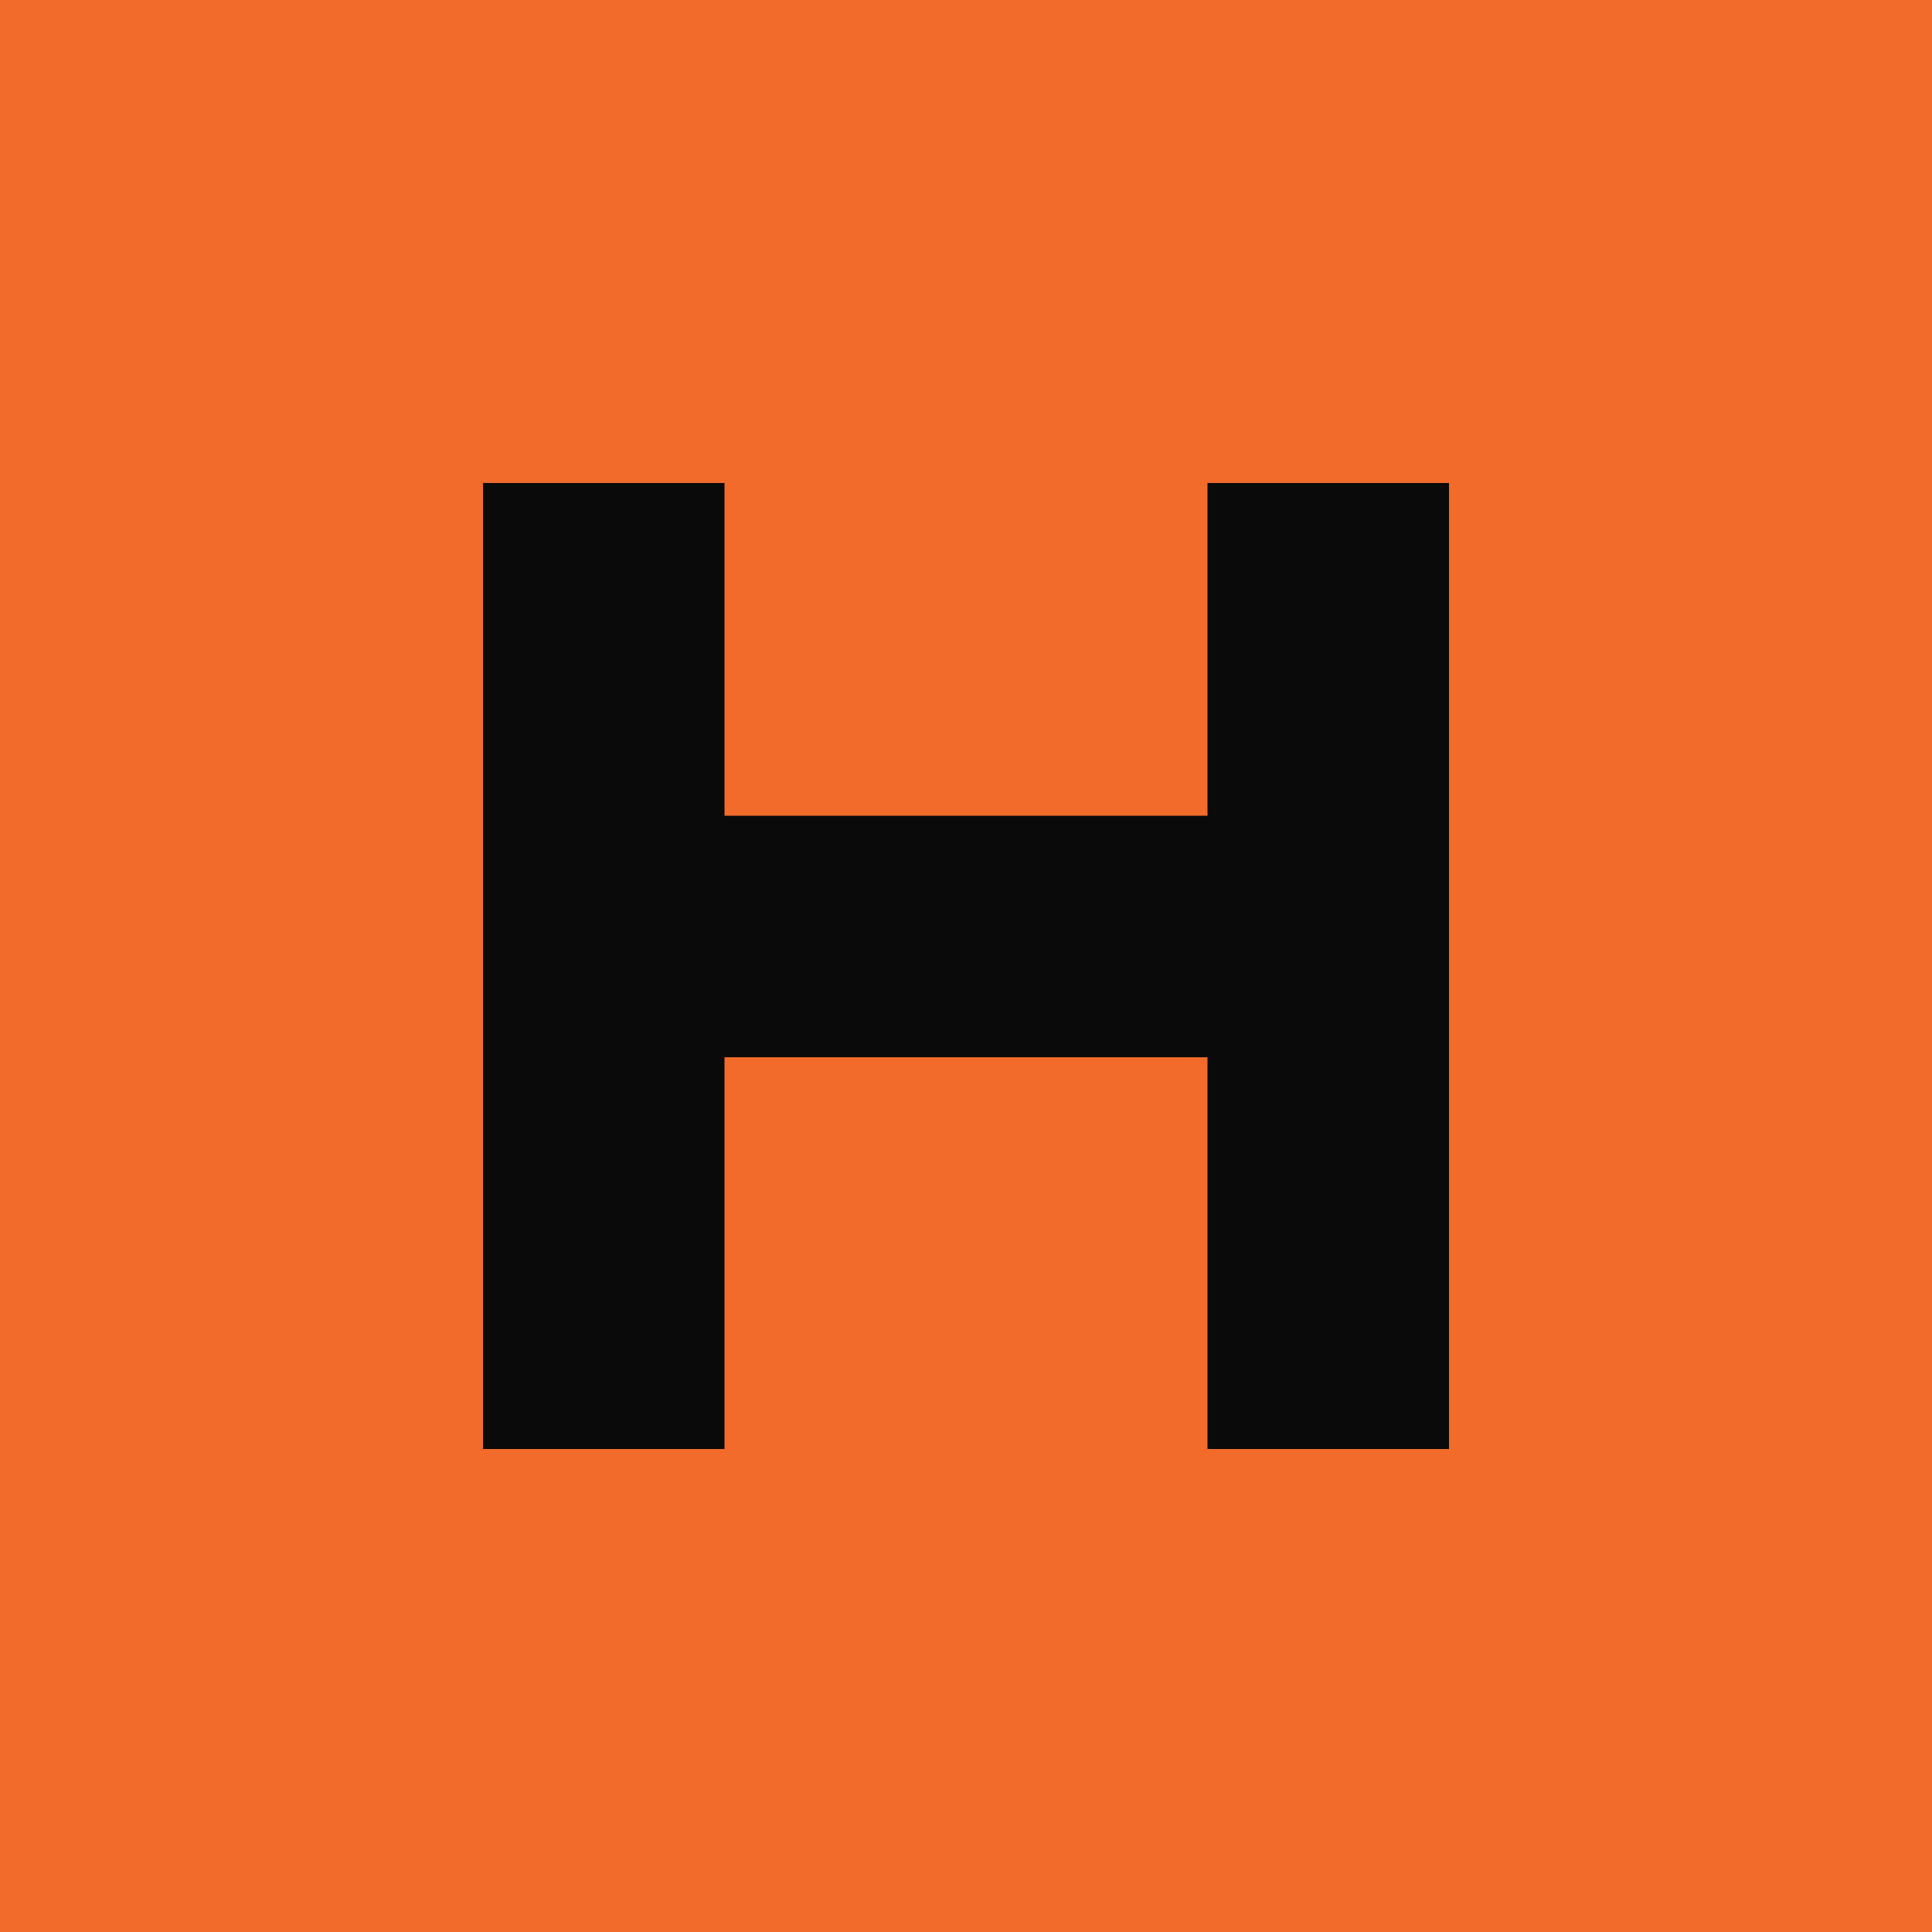
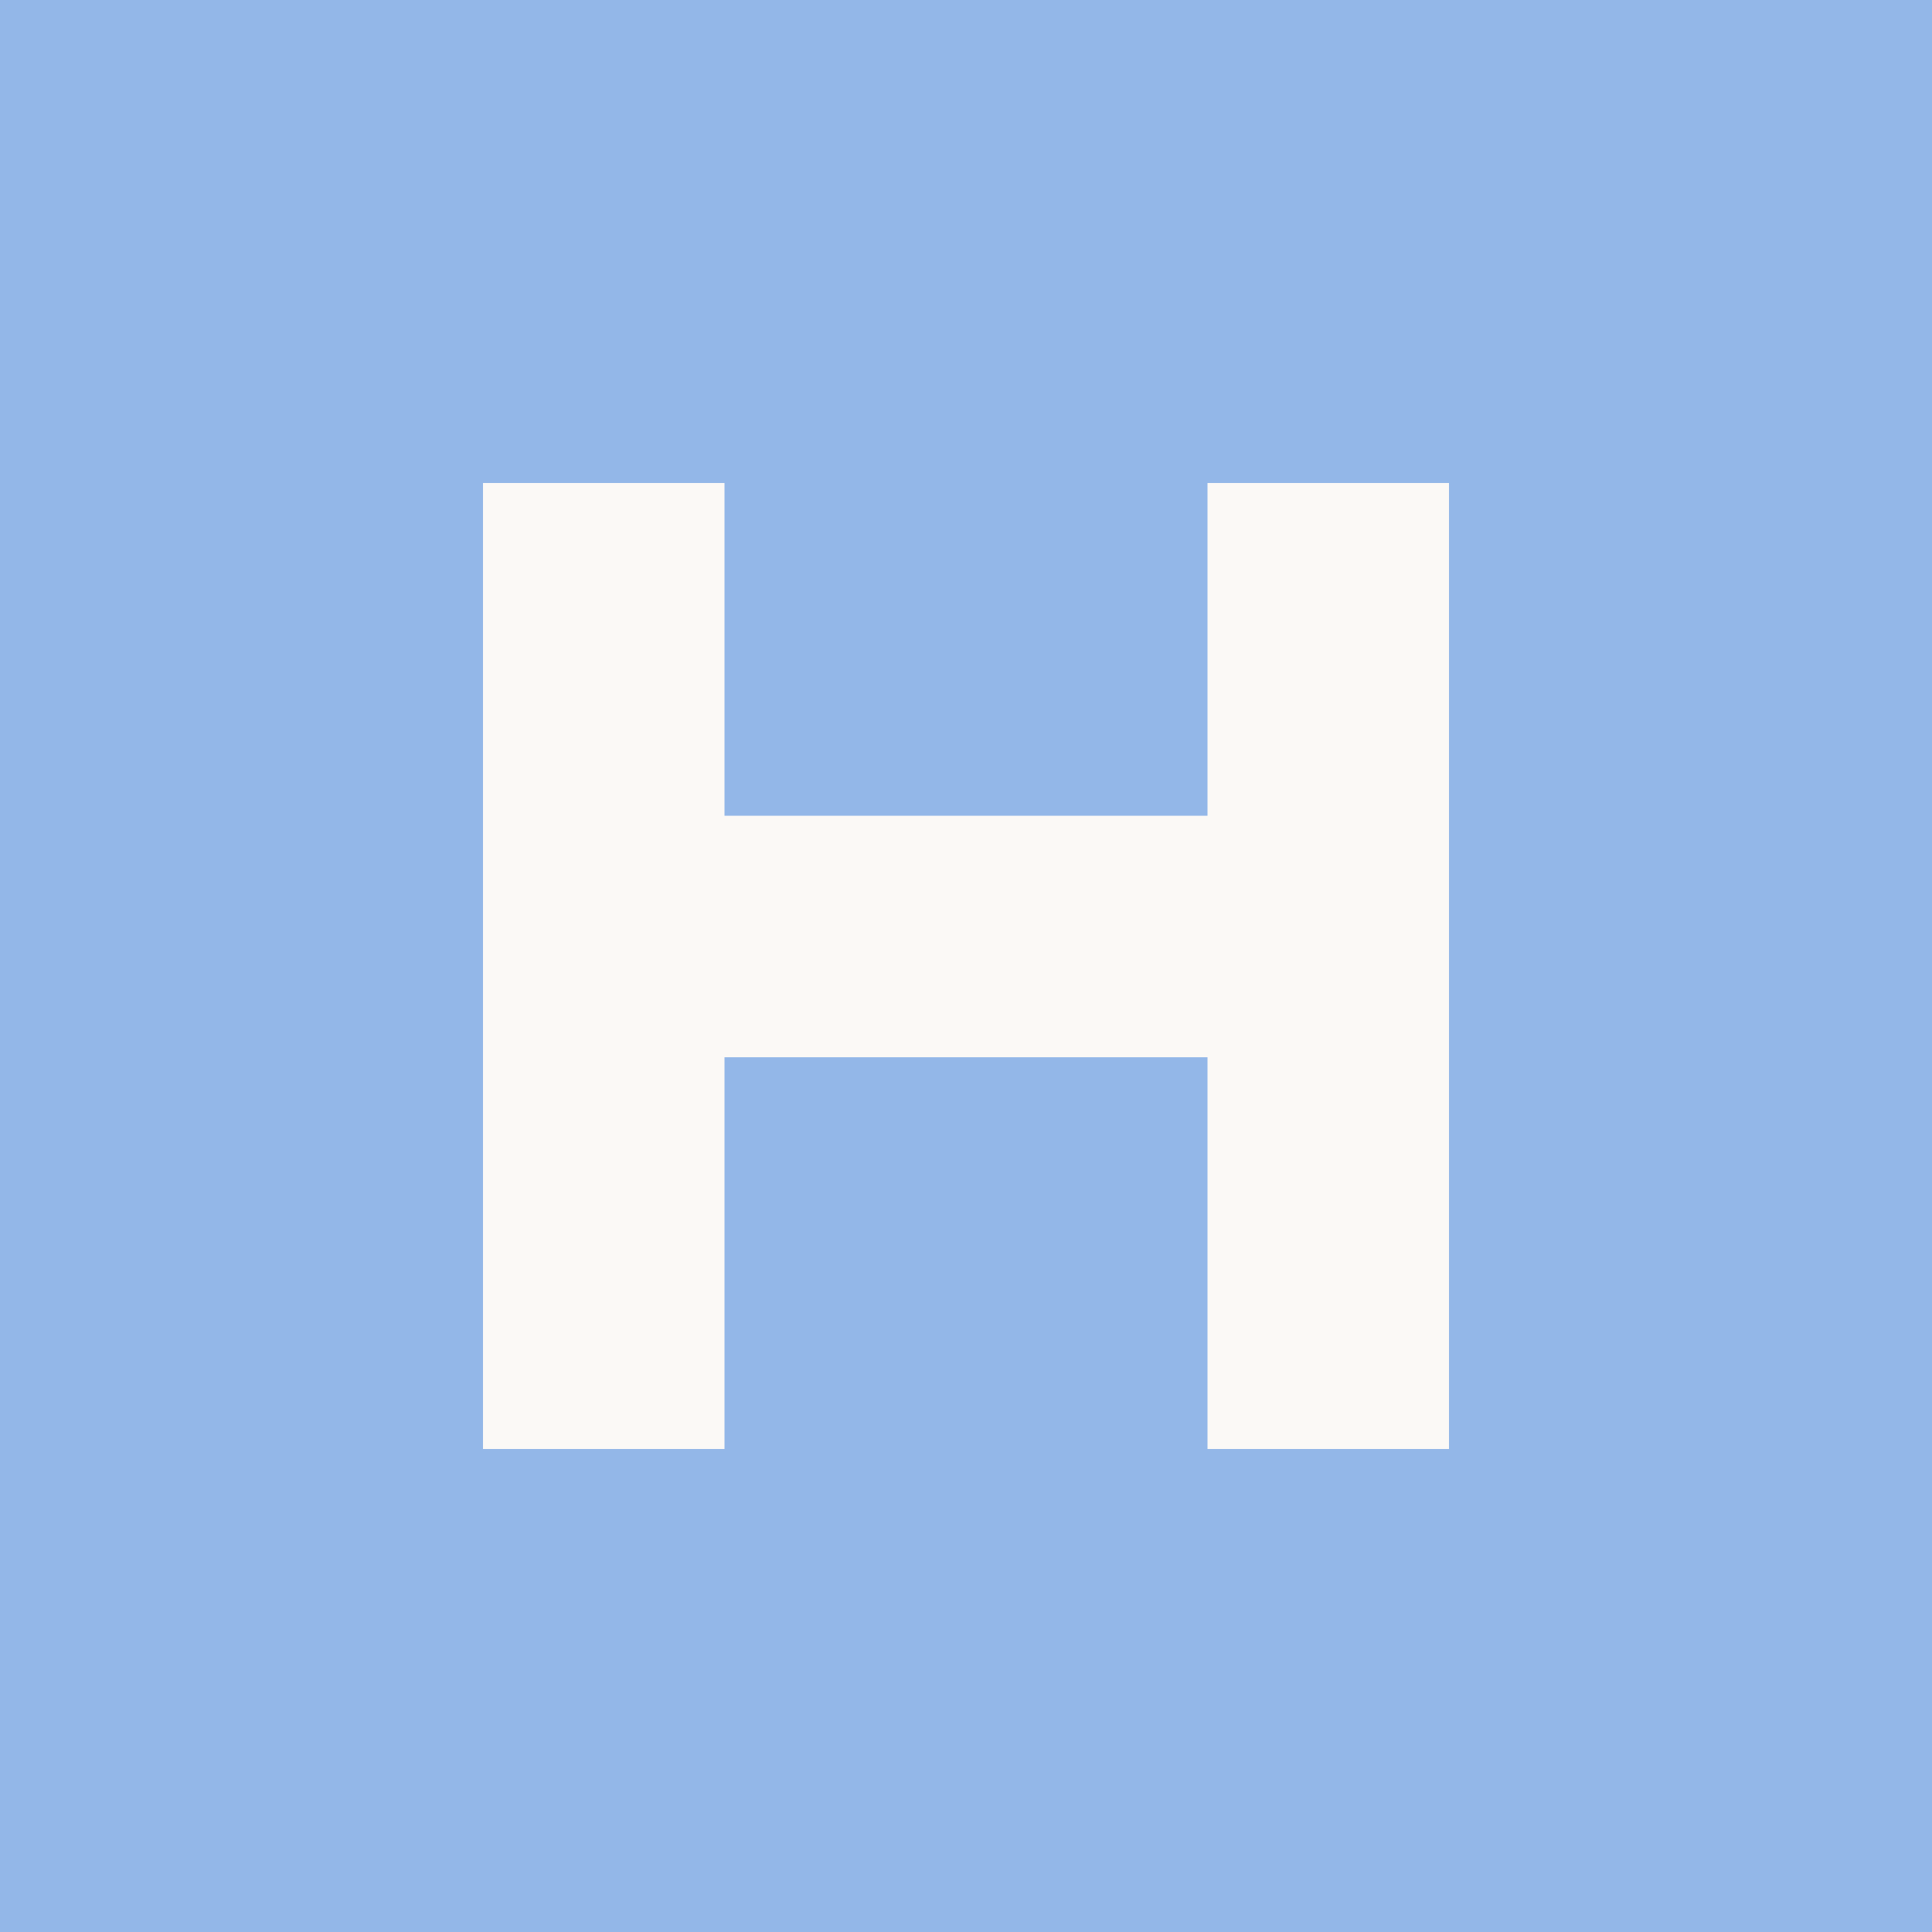
<svg xmlns="http://www.w3.org/2000/svg" viewBox="0 0 180 180" role="img" aria-label="Heyday">
-   <rect width="180" height="180" fill="#F26B2A" />
-   <path d="M45 45h22.5v31h45V45H135v90h-22.5v-36.5h-45V135H45z" fill="#0A0A0A" />
+   <rect width="180" height="180" fill="#93B7E8" />
+   <path d="M45 45h22.5v31h45V45H135v90h-22.5v-36.5h-45V135H45z" fill="#FBF9F6" />
</svg>
